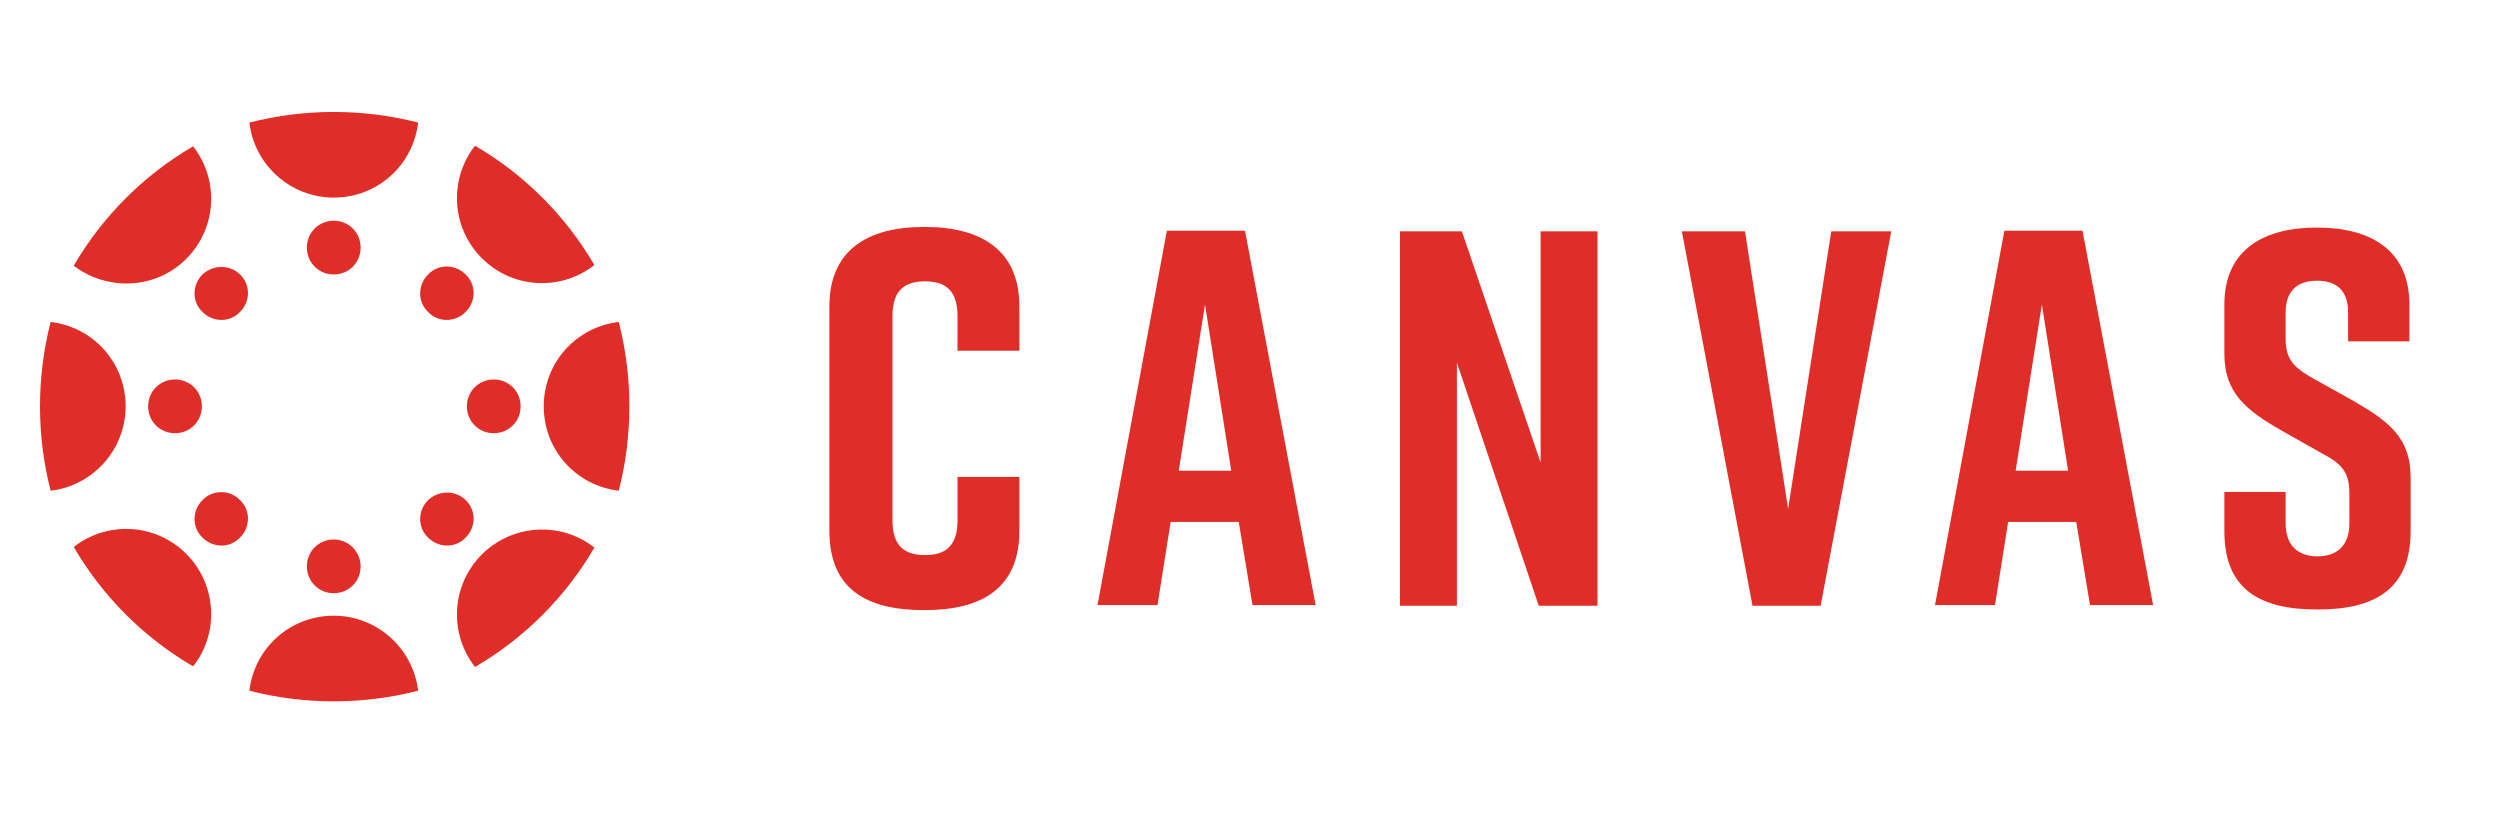
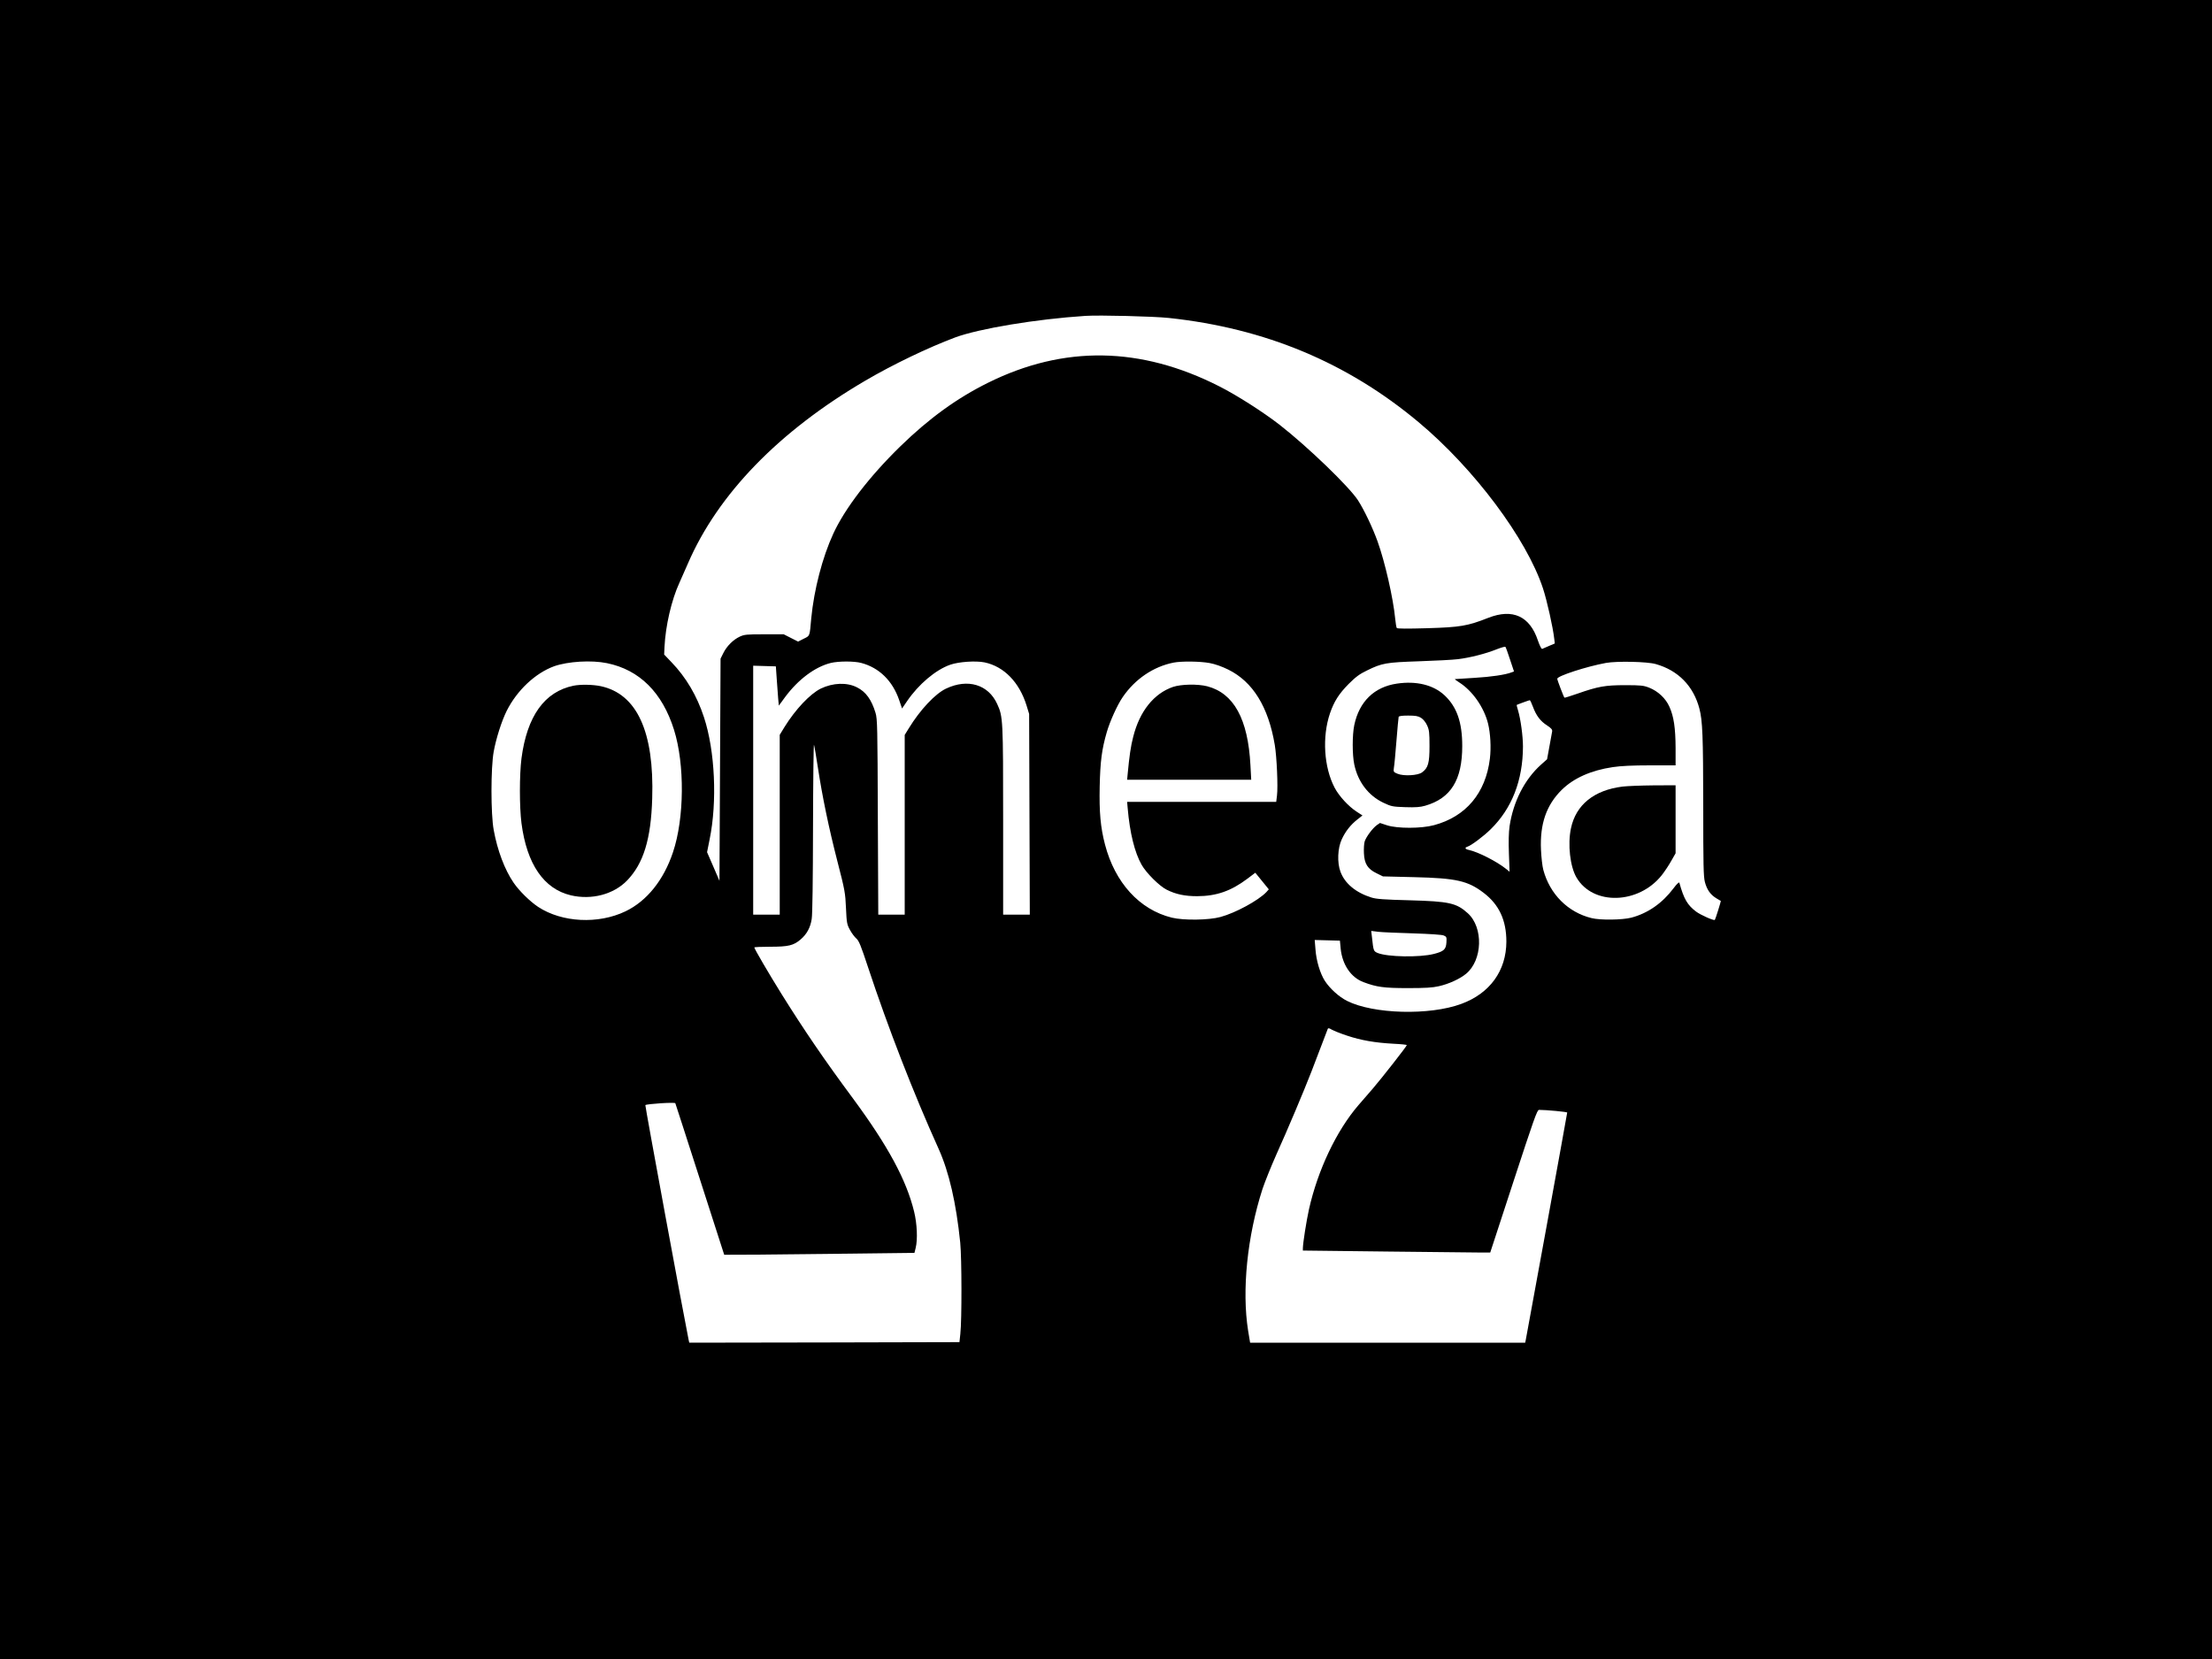
- <svg xmlns="http://www.w3.org/2000/svg" version="1.1" class="svg-canvas-logo" x="0px" y="0px" viewBox="200 250 400 115" width="140" height="46" enable-background="new 0 0 115 46" xml:space="preserve">
-   <style type="text/css">
- 	.st0{fill:#e02d27;}
- </style>
-   <g>
-     <g>
-       <path class="st0" d="M220.1,306.8c0-7-5.2-12.7-12-13.5c-1.1,4.3-1.7,8.8-1.7,13.5c0,4.7,0.6,9.2,1.7,13.5    C214.9,319.5,220.1,313.7,220.1,306.8z" />
-       <path class="st0" d="M228,302.5c-2.4,0-4.3,1.9-4.3,4.3c0,2.4,1.9,4.3,4.3,4.3c2.4,0,4.3-1.9,4.3-4.3    C232.3,304.4,230.4,302.5,228,302.5z" />
-       <path class="st0" d="M287,306.8c0,7,5.2,12.7,12,13.5c1.1-4.3,1.7-8.8,1.7-13.5c0-4.7-0.6-9.2-1.7-13.5    C292.2,294.1,287,299.8,287,306.8z" />
-       <path class="st0" d="M279,302.5c-2.4,0-4.3,1.9-4.3,4.3c0,2.4,1.9,4.3,4.3,4.3c2.4,0,4.3-1.9,4.3-4.3    C283.3,304.4,281.4,302.5,279,302.5z" />
-       <path class="st0" d="M253.4,340.3c-7,0-12.7,5.2-13.5,12c4.3,1.1,8.8,1.7,13.5,1.7c4.7,0,9.2-0.6,13.5-1.7    C266.1,345.6,260.4,340.3,253.4,340.3z" />
-       <path class="st0" d="M253.4,328.1c-2.4,0-4.3,1.9-4.3,4.3c0,2.4,1.9,4.3,4.3,4.3c2.4,0,4.3-1.9,4.3-4.3    C257.7,330.1,255.8,328.1,253.4,328.1z" />
-       <path class="st0" d="M253.4,273.4c7,0,12.7-5.2,13.5-12c-4.3-1.1-8.8-1.7-13.5-1.7c-4.7,0-9.2,0.6-13.5,1.7    C240.7,268.2,246.5,273.4,253.4,273.4z" />
-       <path class="st0" d="M253.4,277.1c-2.4,0-4.3,1.9-4.3,4.3c0,2.4,1.9,4.3,4.3,4.3c2.4,0,4.3-1.9,4.3-4.3    C257.7,279,255.8,277.1,253.4,277.1z" />
-       <path class="st0" d="M277.1,330.5c-4.9,4.9-5.3,12.6-1.1,18c7.9-4.6,14.5-11.2,19.1-19.1C289.8,325.2,282,325.6,277.1,330.5z" />
-       <path class="st0" d="M268.5,321.8c-1.7,1.7-1.7,4.4,0,6c1.7,1.7,4.4,1.7,6,0c1.7-1.7,1.7-4.4,0-6    C272.9,320.2,270.2,320.2,268.5,321.8z" />
-       <path class="st0" d="M229.8,283.2c4.9-4.9,5.3-12.6,1.1-18c-7.9,4.6-14.5,11.2-19.1,19.1C217.2,288.4,224.9,288.1,229.8,283.2z" />
-       <path class="st0" d="M232.4,285.7c-1.7,1.7-1.7,4.4,0,6c1.7,1.7,4.4,1.7,6,0c1.7-1.7,1.7-4.4,0-6    C236.8,284.1,234.1,284.1,232.4,285.7z" />
-       <path class="st0" d="M277.1,283.1c4.9,4.9,12.6,5.3,18,1.1c-4.6-7.9-11.2-14.5-19.1-19.1C271.8,270.5,272.2,278.2,277.1,283.1z" />
-       <path class="st0" d="M274.5,291.7c1.7-1.7,1.7-4.4,0-6c-1.7-1.7-4.4-1.7-6,0c-1.7,1.7-1.7,4.4,0,6    C270.1,293.4,272.8,293.4,274.5,291.7z" />
-       <path class="st0" d="M229.8,330.4c-4.9-4.9-12.6-5.3-18-1.1c4.6,7.9,11.2,14.5,19.1,19.1C235.1,343.1,234.7,335.3,229.8,330.4z" />
-       <path class="st0" d="M232.4,321.8c-1.7,1.7-1.7,4.4,0,6c1.7,1.7,4.4,1.7,6,0c1.7-1.7,1.7-4.4,0-6    C236.8,320.1,234,320.1,232.4,321.8z" />
-     </g>
-     <g>
-       <path class="st0" d="M363.1,326.7c0,9.2-6,12.7-15.1,12.7h-0.2c-9.1,0-15.1-3.3-15.1-12.7v-35.9c0-8.9,6-12.7,15.1-12.7h0.2    c9.1,0,15.1,3.8,15.1,12.7v7.1h-9.9v-5.6c0-4.2-2.1-5.5-5.2-5.5s-5.2,1.3-5.2,5.5v32.8c0,4.2,2.1,5.5,5.2,5.5s5.2-1.3,5.2-5.5v-7    h9.9V326.7z" />
-       <path class="st0" d="M398.2,325.3h-10.9l-2.1,13.3h-9.6l11.1-59.9h12.5l11.3,59.9h-10.1L398.2,325.3z M397,317.1l-4.2-26.6    l-4.2,26.6H397z" />
-       <path class="st0" d="M424,338.7v-59.9h9.9l12.6,37v-37h9.1v59.9h-9.4l-13.1-38.9v38.9H424z" />
-       <path class="st0" d="M491.3,338.7h-10.9l-11.3-59.9h10.1l6.9,44.4l6.9-44.4h9.6L491.3,338.7z" />
-       <path class="st0" d="M532.2,325.3h-10.9l-2.1,13.3h-9.6l11.1-59.9h12.5l11.3,59.9h-10.1L532.2,325.3z M530.9,317.1l-4.2-26.6    l-4.2,26.6H530.9z" />
-       <path class="st0" d="M575.7,296.3v-4.5c0-3.8-2.1-5.1-5-5.1c-2.9,0-5,1.4-5,5.1v4.1c0,3.1,1,4.4,3.8,6.1l7,3.9    c5.7,3.3,9.2,5.9,9.2,12.3v8.6c0,9.2-5.7,12.5-14.8,12.5h-0.2c-9.1,0-14.8-3.2-14.8-12.5v-6.3h9.8v5c0,3.7,2.1,5.3,5.1,5.3    s5.1-1.6,5.1-5.3v-4.7c0-3.1-0.9-4.6-3.9-6.2l-6.9-3.9c-5.8-3.3-9.2-6.1-9.2-12.3v-7.9c0-8.9,6.5-12.3,14.7-12.3h0.2    c8.2,0,14.7,3.4,14.7,12.3v5.9H575.7z" />
-     </g>
+ <svg xmlns="http://www.w3.org/2000/svg" version="1.0" width="2000pt" height="1500pt" viewBox="0 0 2000 1500" preserveAspectRatio="xMidYMid meet">
+   <g transform="translate(0,1500) scale(0.1,-0.1)" fill="#000000" stroke="none">
+     <path d="M0 7500 l0 -7500 10000 0 10000 0 0 7500 0 7500 -10000 0 -10000 0 0 -7500z m10570 4625 c868 -93 1610 -402 2255 -941 503 -420 978 -1055 1126 -1504 36 -110 90 -350 102 -457 l5 -41 -52 -22 c-28 -12 -56 -24 -62 -27 -7 -2 -22 27 -39 76 -73 220 -228 291 -448 205 -188 -74 -252 -85 -552 -94 -180 -5 -272 -5 -276 2 -4 6 -10 42 -14 82 -18 188 -93 516 -160 702 -46 127 -121 284 -177 371 -81 124 -451 481 -708 682 -147 114 -382 265 -546 348 -710 361 -1405 372 -2089 33 -283 -140 -534 -322 -794 -575 -280 -273 -502 -562 -607 -791 -98 -212 -174 -505 -199 -764 -15 -168 -11 -157 -68 -185 l-51 -26 -65 33 -65 33 -176 0 c-158 0 -180 -2 -221 -21 -60 -28 -118 -86 -149 -149 l-25 -50 -5 -1004 -5 -1005 -56 130 -56 129 23 115 c70 342 49 801 -51 1105 -64 195 -162 361 -294 498 l-66 69 3 66 c9 194 64 429 135 583 14 30 48 107 76 172 271 629 825 1199 1606 1656 249 146 568 299 811 390 217 80 732 166 1179 195 127 8 616 -4 755 -19z m3083 -3088 l36 -108 -24 -9 c-56 -21 -182 -40 -335 -49 -91 -6 -169 -11 -174 -11 -6 0 12 -14 39 -31 118 -75 222 -223 259 -370 22 -89 29 -216 17 -318 -38 -312 -217 -525 -506 -602 -114 -31 -332 -31 -424 -1 l-64 21 -29 -20 c-38 -28 -94 -103 -109 -146 -6 -19 -9 -67 -7 -107 4 -96 34 -143 115 -182 l57 -28 286 -7 c378 -9 482 -33 625 -142 139 -106 205 -247 205 -441 -1 -263 -149 -468 -408 -563 -287 -106 -795 -92 -1032 27 -74 37 -156 112 -201 181 -43 67 -78 183 -85 285 l-7 85 114 -3 114 -3 7 -74 c15 -144 93 -259 206 -301 119 -45 186 -54 402 -54 156 0 223 4 279 17 90 20 190 66 246 112 150 123 159 419 16 548 -103 93 -168 107 -526 117 -230 6 -301 11 -345 25 -141 44 -241 127 -280 233 -31 82 -26 214 12 294 33 71 78 129 140 178 l47 37 -51 33 c-76 49 -161 142 -201 218 -97 185 -114 460 -42 672 37 108 81 177 169 266 64 64 99 90 166 122 136 67 173 73 470 83 146 5 304 13 352 19 106 13 251 49 349 89 41 16 77 26 80 23 4 -4 23 -56 42 -115z m-8165 -33 c294 -60 500 -265 606 -602 98 -312 94 -800 -9 -1107 -84 -252 -236 -442 -430 -535 -246 -118 -574 -101 -789 40 -75 50 -172 145 -223 220 -80 117 -146 292 -179 475 -27 142 -27 565 0 710 21 117 72 277 117 367 93 186 259 342 429 404 125 44 337 57 478 28z m2299 2 c162 -43 283 -161 343 -336 l26 -76 45 66 c104 153 259 284 391 330 78 27 230 37 310 21 176 -37 315 -180 380 -391 l23 -75 3 -907 3 -908 -121 0 -120 0 0 849 c0 917 -1 941 -54 1056 -80 176 -266 232 -462 139 -98 -46 -235 -192 -337 -359 l-37 -60 0 -813 0 -812 -120 0 -119 0 -4 883 c-3 813 -4 887 -21 942 -36 119 -87 190 -167 230 -91 47 -218 42 -328 -11 -97 -48 -229 -188 -327 -346 l-44 -72 0 -813 0 -813 -120 0 -120 0 0 1125 0 1126 103 -3 102 -3 8 -115 c4 -63 10 -143 13 -177 l6 -63 57 78 c119 160 271 273 413 308 71 17 211 17 275 0z m3150 -1 c49 -9 111 -31 168 -59 223 -110 363 -337 421 -681 18 -108 30 -378 20 -458 l-7 -57 -674 0 -674 0 5 -57 c19 -223 63 -401 126 -512 42 -74 160 -192 226 -225 83 -42 165 -59 277 -59 175 1 305 47 452 157 l73 55 61 -75 61 -75 -22 -25 c-73 -76 -278 -188 -415 -225 -105 -29 -333 -32 -440 -6 -292 72 -514 316 -604 661 -41 156 -53 294 -48 526 5 227 19 335 64 490 28 97 95 246 144 317 112 164 278 276 460 312 71 14 241 12 326 -4z m4033 -9 c203 -57 341 -198 395 -402 29 -110 34 -247 35 -879 0 -536 2 -640 15 -690 18 -69 50 -114 102 -146 21 -12 40 -24 42 -25 2 -2 -48 -164 -54 -171 -7 -10 -129 44 -170 75 -78 59 -110 113 -151 261 -3 8 -25 -13 -53 -51 -102 -135 -231 -225 -381 -265 -81 -21 -281 -24 -360 -4 -213 52 -377 216 -436 436 -9 33 -18 114 -21 181 -11 235 49 406 188 543 108 106 265 176 461 205 72 11 179 16 337 16 l231 0 0 158 c-1 180 -16 284 -56 372 -33 75 -102 140 -182 172 -51 20 -74 23 -217 23 -181 0 -245 -11 -433 -77 -63 -22 -115 -38 -117 -36 -7 7 -65 159 -65 171 0 25 265 111 440 143 99 18 374 12 450 -10z m-1110 -386 c30 -81 68 -131 128 -169 38 -25 48 -37 46 -54 -2 -12 -13 -74 -25 -137 l-21 -115 -54 -48 c-149 -133 -252 -335 -285 -557 -8 -55 -10 -140 -6 -248 l6 -164 -32 26 c-82 66 -250 152 -335 171 -36 7 -42 21 -13 30 34 11 144 93 209 157 192 188 291 442 292 748 0 94 -21 248 -44 325 -8 27 -14 50 -13 51 3 3 110 42 118 43 4 1 17 -26 29 -59z m-6465 -550 c40 -262 98 -543 177 -850 67 -259 71 -284 77 -420 6 -135 9 -149 36 -198 16 -30 42 -64 57 -77 24 -20 42 -65 107 -262 181 -547 411 -1139 637 -1639 95 -211 159 -489 196 -849 14 -143 15 -699 1 -825 l-8 -75 -1222 -3 -1221 -2 -6 27 c-44 214 -395 2117 -391 2121 11 11 267 28 271 17 2 -5 103 -316 223 -690 l219 -680 274 1 c150 1 537 5 860 9 l586 7 11 44 c19 76 13 219 -14 329 -70 287 -236 594 -554 1025 -256 345 -444 621 -643 940 -116 186 -248 412 -248 424 0 3 64 6 143 6 165 0 212 11 276 66 56 48 88 107 100 184 7 41 11 351 12 835 1 425 5 757 9 740 5 -16 20 -109 35 -205z m5380 -1499 c153 -5 261 -12 278 -19 26 -11 28 -15 25 -63 -4 -63 -23 -81 -113 -104 -129 -33 -421 -28 -510 9 -36 16 -37 19 -50 140 l-7 59 64 -8 c34 -4 176 -10 313 -14z m-595 -925 c126 -42 252 -64 418 -73 67 -3 122 -9 122 -12 0 -10 -228 -301 -308 -394 -42 -49 -101 -117 -130 -150 -198 -230 -367 -585 -447 -942 -24 -110 -54 -301 -55 -351 l0 -21 773 -9 c424 -5 805 -9 846 -9 l75 0 211 645 c184 562 213 645 230 645 67 0 255 -18 255 -24 0 -10 -368 -2026 -375 -2058 l-5 -23 -1244 0 -1243 0 -18 108 c-58 365 -8 854 130 1282 21 63 78 205 127 315 99 219 245 565 315 745 38 98 134 349 148 387 3 9 13 8 37 -7 18 -10 80 -35 138 -54z" />
+     <path d="M12630 8819 c-205 -30 -340 -162 -385 -374 -19 -89 -19 -270 0 -358 33 -157 128 -281 263 -345 72 -34 83 -36 198 -40 94 -3 134 0 180 13 232 67 335 233 335 540 0 215 -49 355 -162 460 -101 93 -254 130 -429 104z m218 -309 c20 -13 42 -39 55 -68 19 -41 22 -64 22 -187 0 -155 -12 -198 -68 -239 -38 -28 -166 -35 -221 -12 -37 15 -38 18 -33 54 4 20 14 129 23 242 9 113 18 211 20 218 2 8 28 12 86 12 66 0 90 -4 116 -20z" />
+     <path d="M5185 8800 c-262 -54 -420 -275 -470 -657 -19 -148 -19 -438 0 -586 48 -370 202 -594 446 -652 188 -44 386 8 508 133 149 154 217 374 228 742 19 604 -138 946 -466 1016 -72 15 -182 17 -246 4z" />
+     <path d="M10605 8789 c-173 -60 -301 -220 -359 -451 -22 -83 -35 -175 -50 -335 l-5 -53 561 0 561 0 -7 131 c-22 418 -150 651 -391 714 -87 22 -235 19 -310 -6z" />
+     <path d="M14670 7888 c-257 -32 -421 -164 -466 -377 -31 -146 -8 -346 50 -445 149 -255 561 -243 771 21 25 32 64 90 85 128 l40 70 0 308 0 307 -202 -1 c-112 -1 -237 -6 -278 -11z" />
  </g>
</svg>
